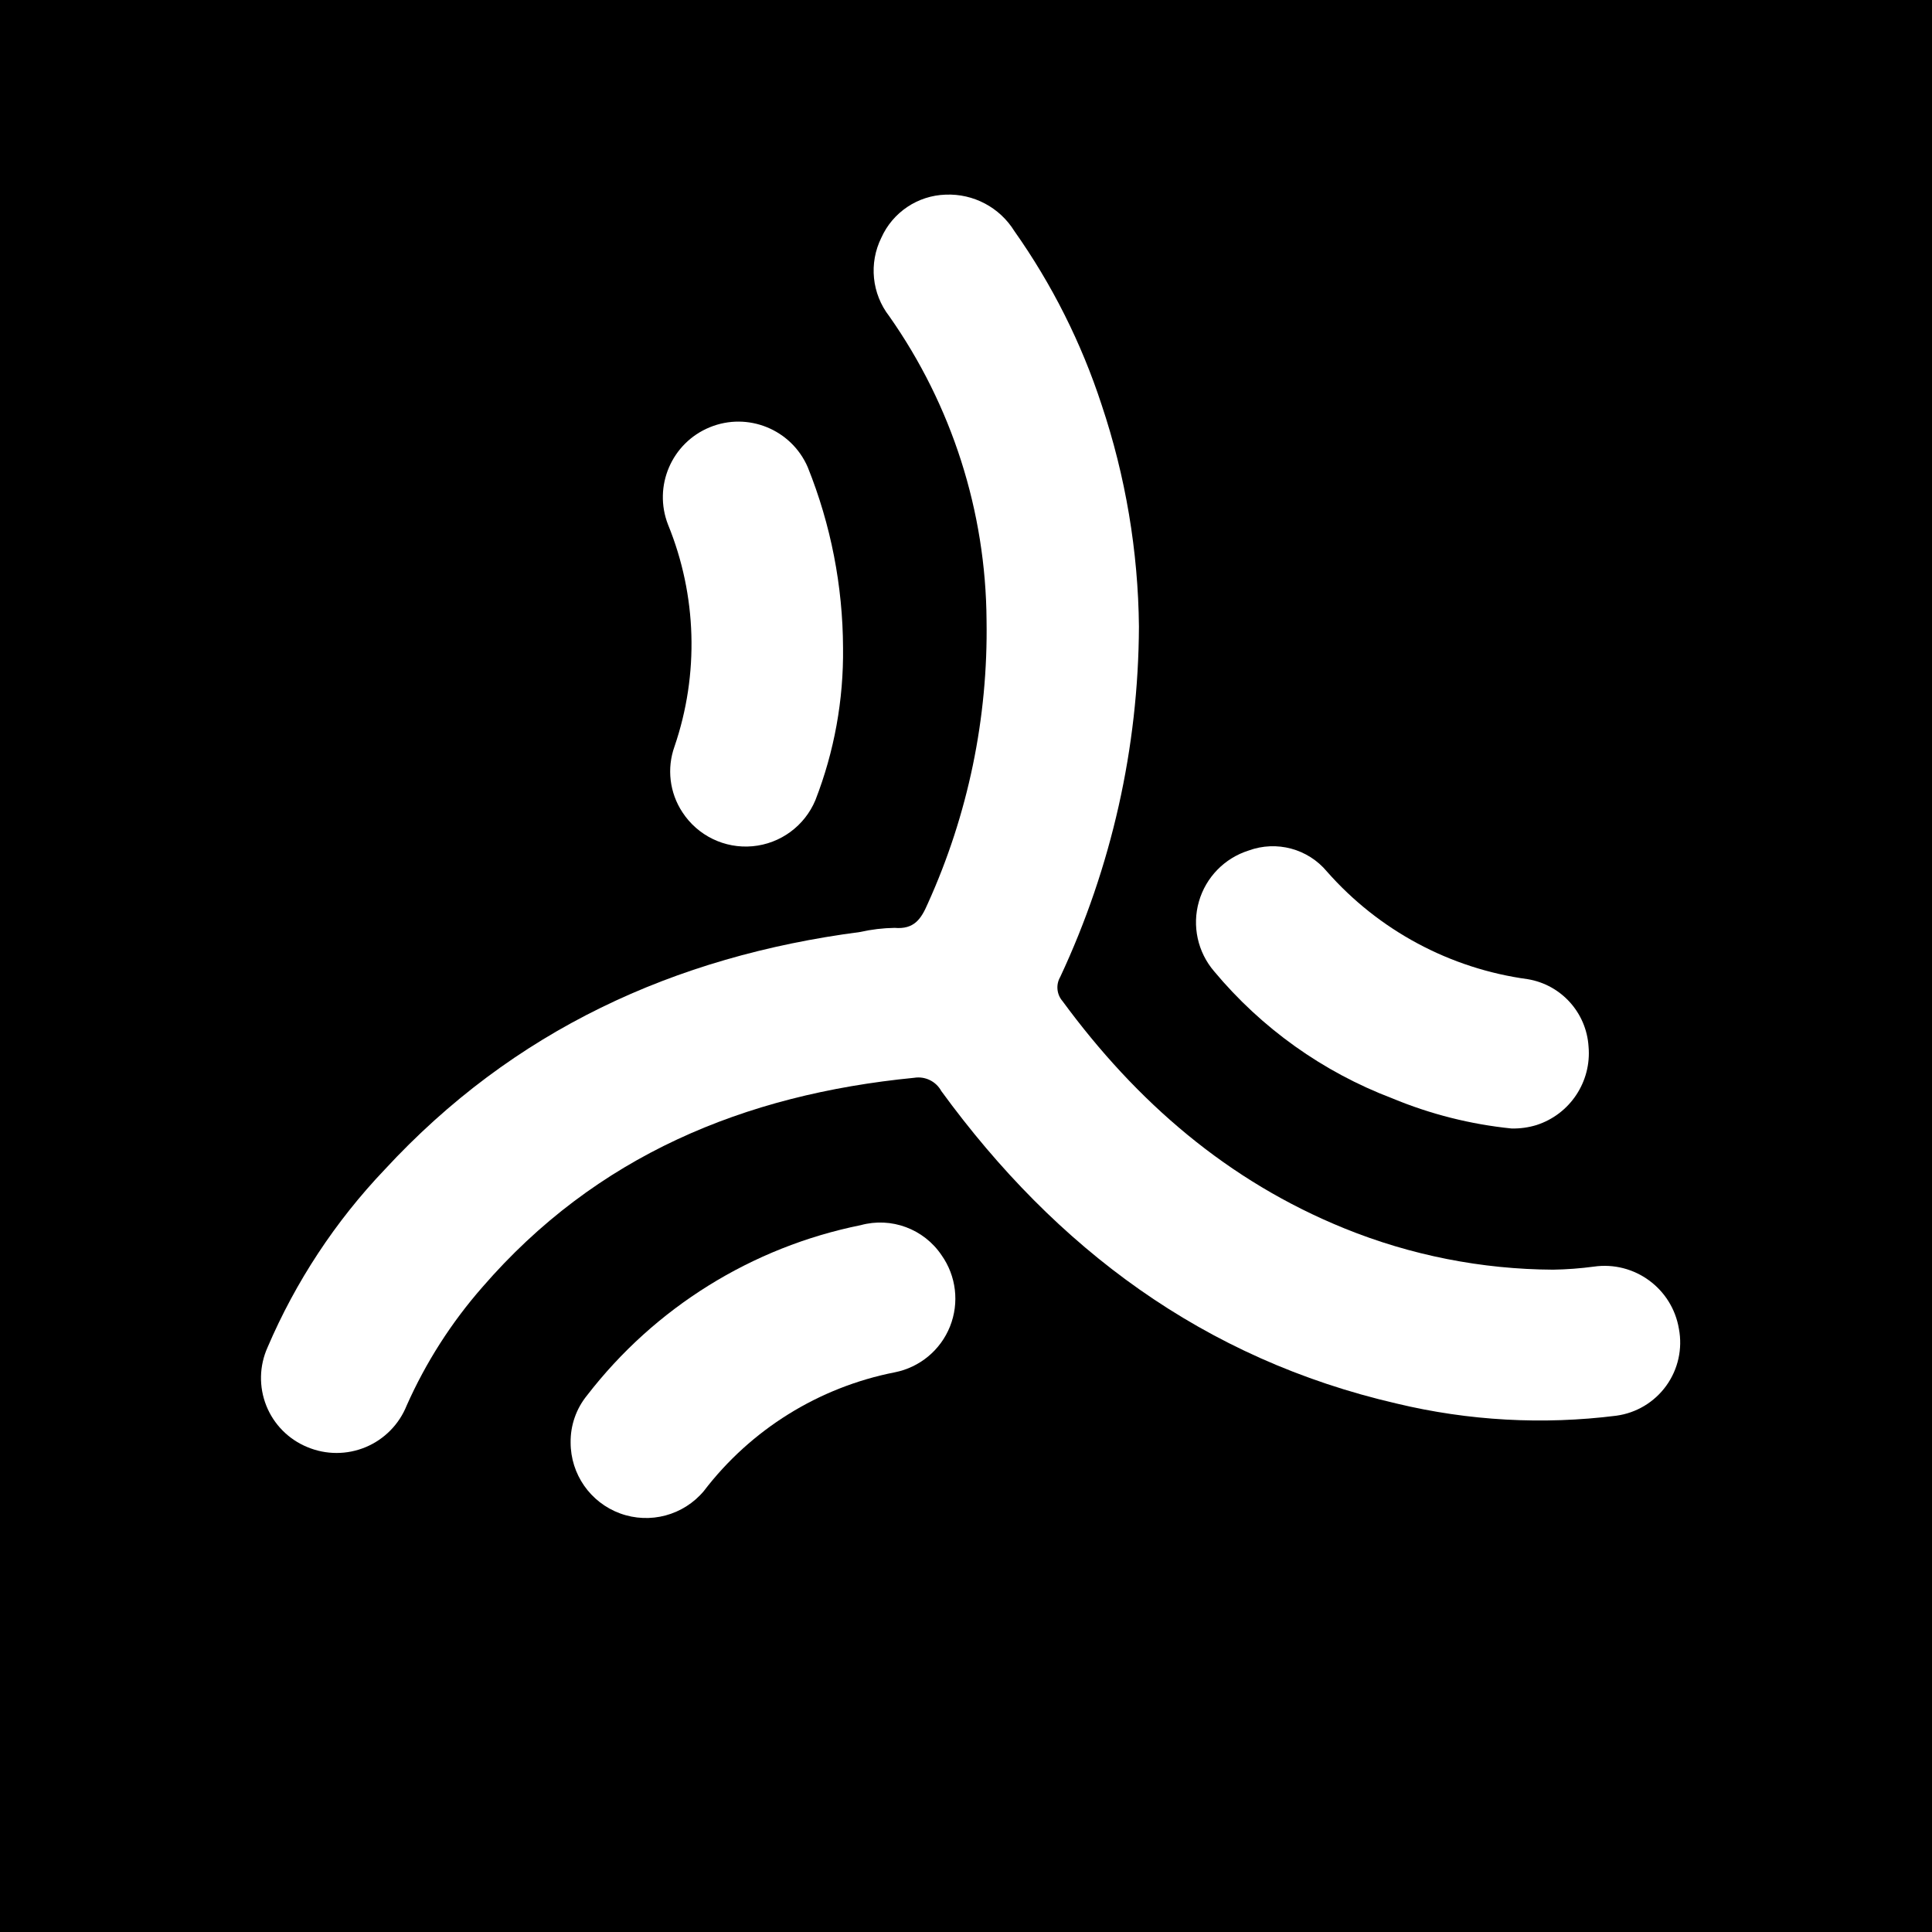
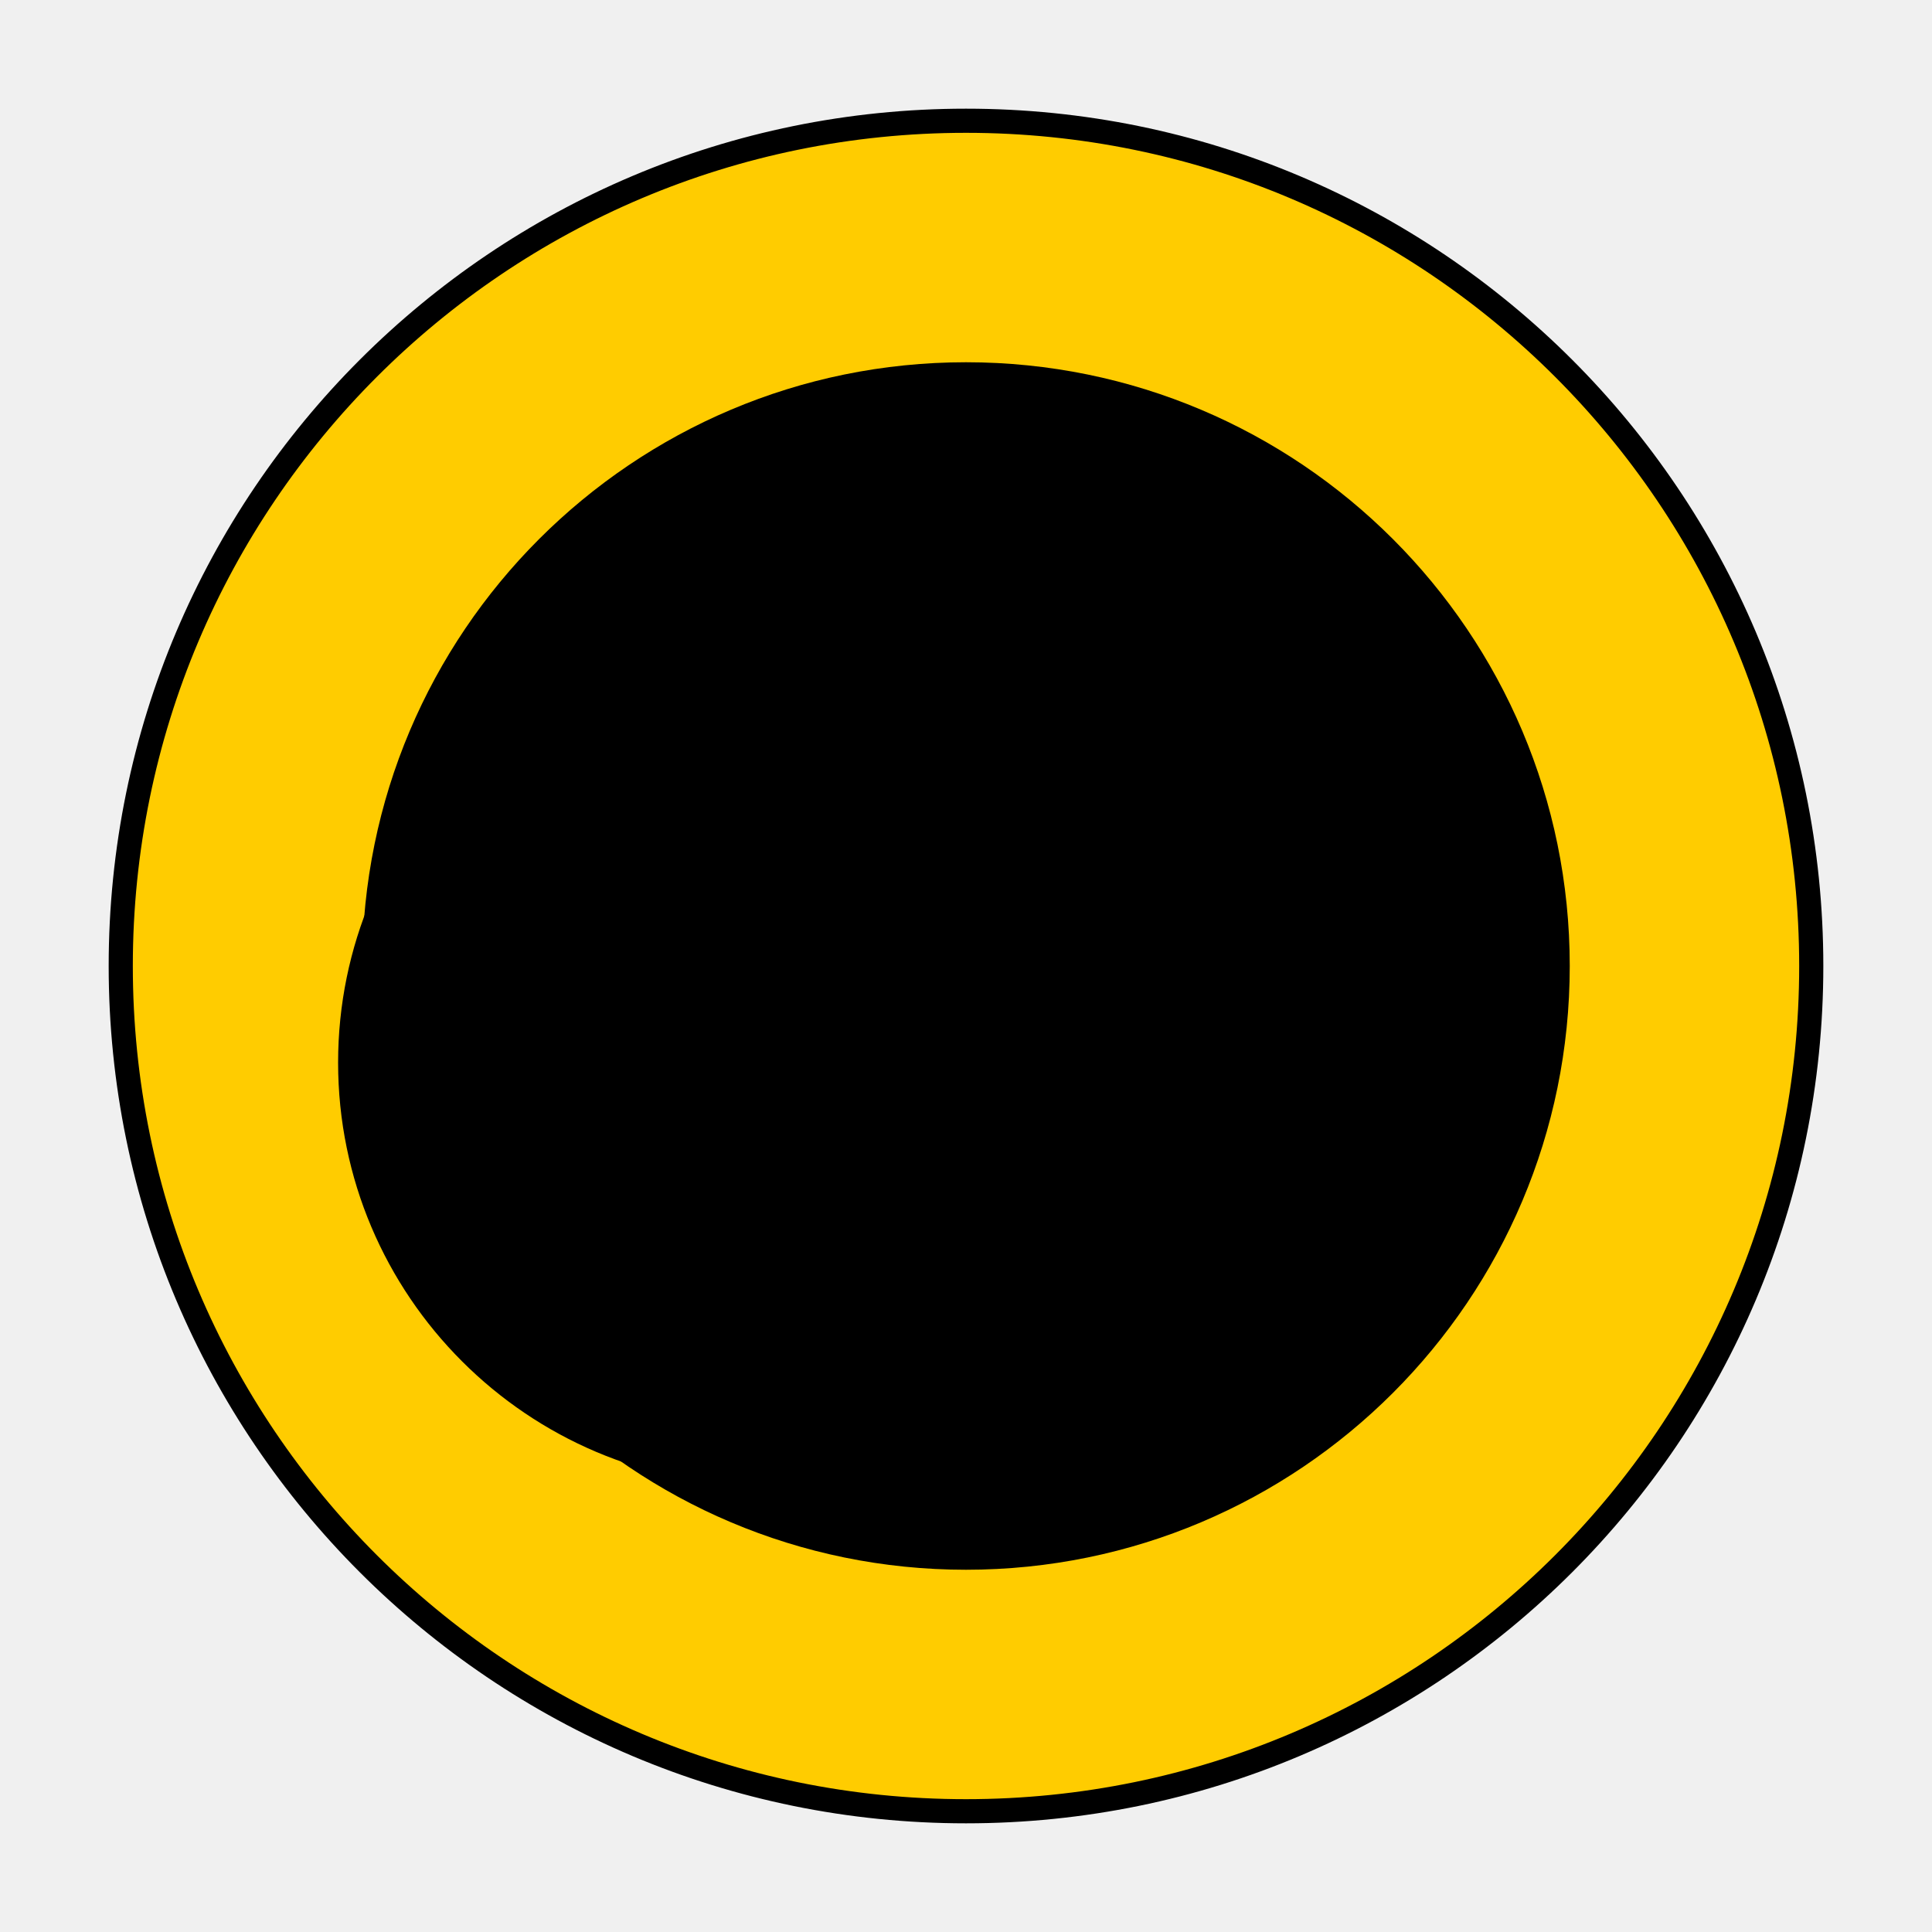
- <svg xmlns="http://www.w3.org/2000/svg">
-   <path d="M0 0h160v160H0V0z" fill="currentColor" />
-   <path d="M94.322 51.888A69.12 69.12 0 0187.806 80.9a1.732 1.732 0 00.191 2.014c6.124 8.338 13.677 14.894 23.356 18.821a46.564 46.564 0 0017.273 3.414 29.101 29.101 0 003.364-.252 6.245 6.245 0 017.051 5.156 6.112 6.112 0 01-5.187 7.19 50.758 50.758 0 01-18.19-1.007c-15.964-3.686-28.2-12.84-37.709-25.88a2.165 2.165 0 00-2.246-1.098c-14.1 1.38-26.357 6.475-35.754 17.331a38.721 38.721 0 00-6.275 9.808 6.255 6.255 0 01-8.229 3.444 6.184 6.184 0 01-3.293-8.258 49.662 49.662 0 019.699-14.722c10.636-11.52 23.97-17.663 39.37-19.677a14.06 14.06 0 012.86-.342c1.622.14 2.197-.735 2.75-2.014a54.752 54.752 0 004.865-23.463 44.302 44.302 0 00-8.057-25.175 6.152 6.152 0 01-.655-6.506 6.043 6.043 0 015.318-3.564 6.386 6.386 0 015.7 3.02 53.98 53.98 0 017.222 14.38 59.734 59.734 0 013.092 18.368z" fill="#fff" />
-   <path d="M47.257 119.468a6.04 6.04 0 011.36-3.907 38.165 38.165 0 0122.66-14.098 6.124 6.124 0 016.699 2.487 6.223 6.223 0 01-3.868 9.698 26.276 26.276 0 00-15.823 9.838 6.245 6.245 0 01-11.028-4.028v.01zm77.935-26.01a34.908 34.908 0 01-9.89-2.498 35.717 35.717 0 01-14.756-10.523 6.233 6.233 0 012.861-10 5.832 5.832 0 016.486 1.742 26.986 26.986 0 0016.628 8.912 6.042 6.042 0 015.036 5.58 6.253 6.253 0 01-4.32 6.504 6.588 6.588 0 01-2.045.282zM69.817 53.65a33.69 33.69 0 01-2.286 12.607 6.255 6.255 0 01-11.018 1.007 6.132 6.132 0 01-.655-5.438 26.178 26.178 0 00-.534-18.377 6.256 6.256 0 0111.572-4.753 40.515 40.515 0 012.921 14.954z" fill="#fff" />
+ <svg xmlns="http://www.w3.org/2000/svg" viewBox="0 0 160 160">
+   <circle cx="80" cy="80" r="70" fill="#ffcc00" stroke="#000000" stroke-width="2" />
+   <circle cx="80" cy="80" r="50" fill="#000000" />
+   <path d="M98,88c0,19.3-15.7,35-35,35s-35-15.7-35-35s15.7-35,35-35S98,68.7,98,88z M87,88c0-12.7-10.3-23-23-23s-23,10.3-23,23s10.3,23,23,23S87,100.7,87,88z" fill="currentColor" />
</svg>
